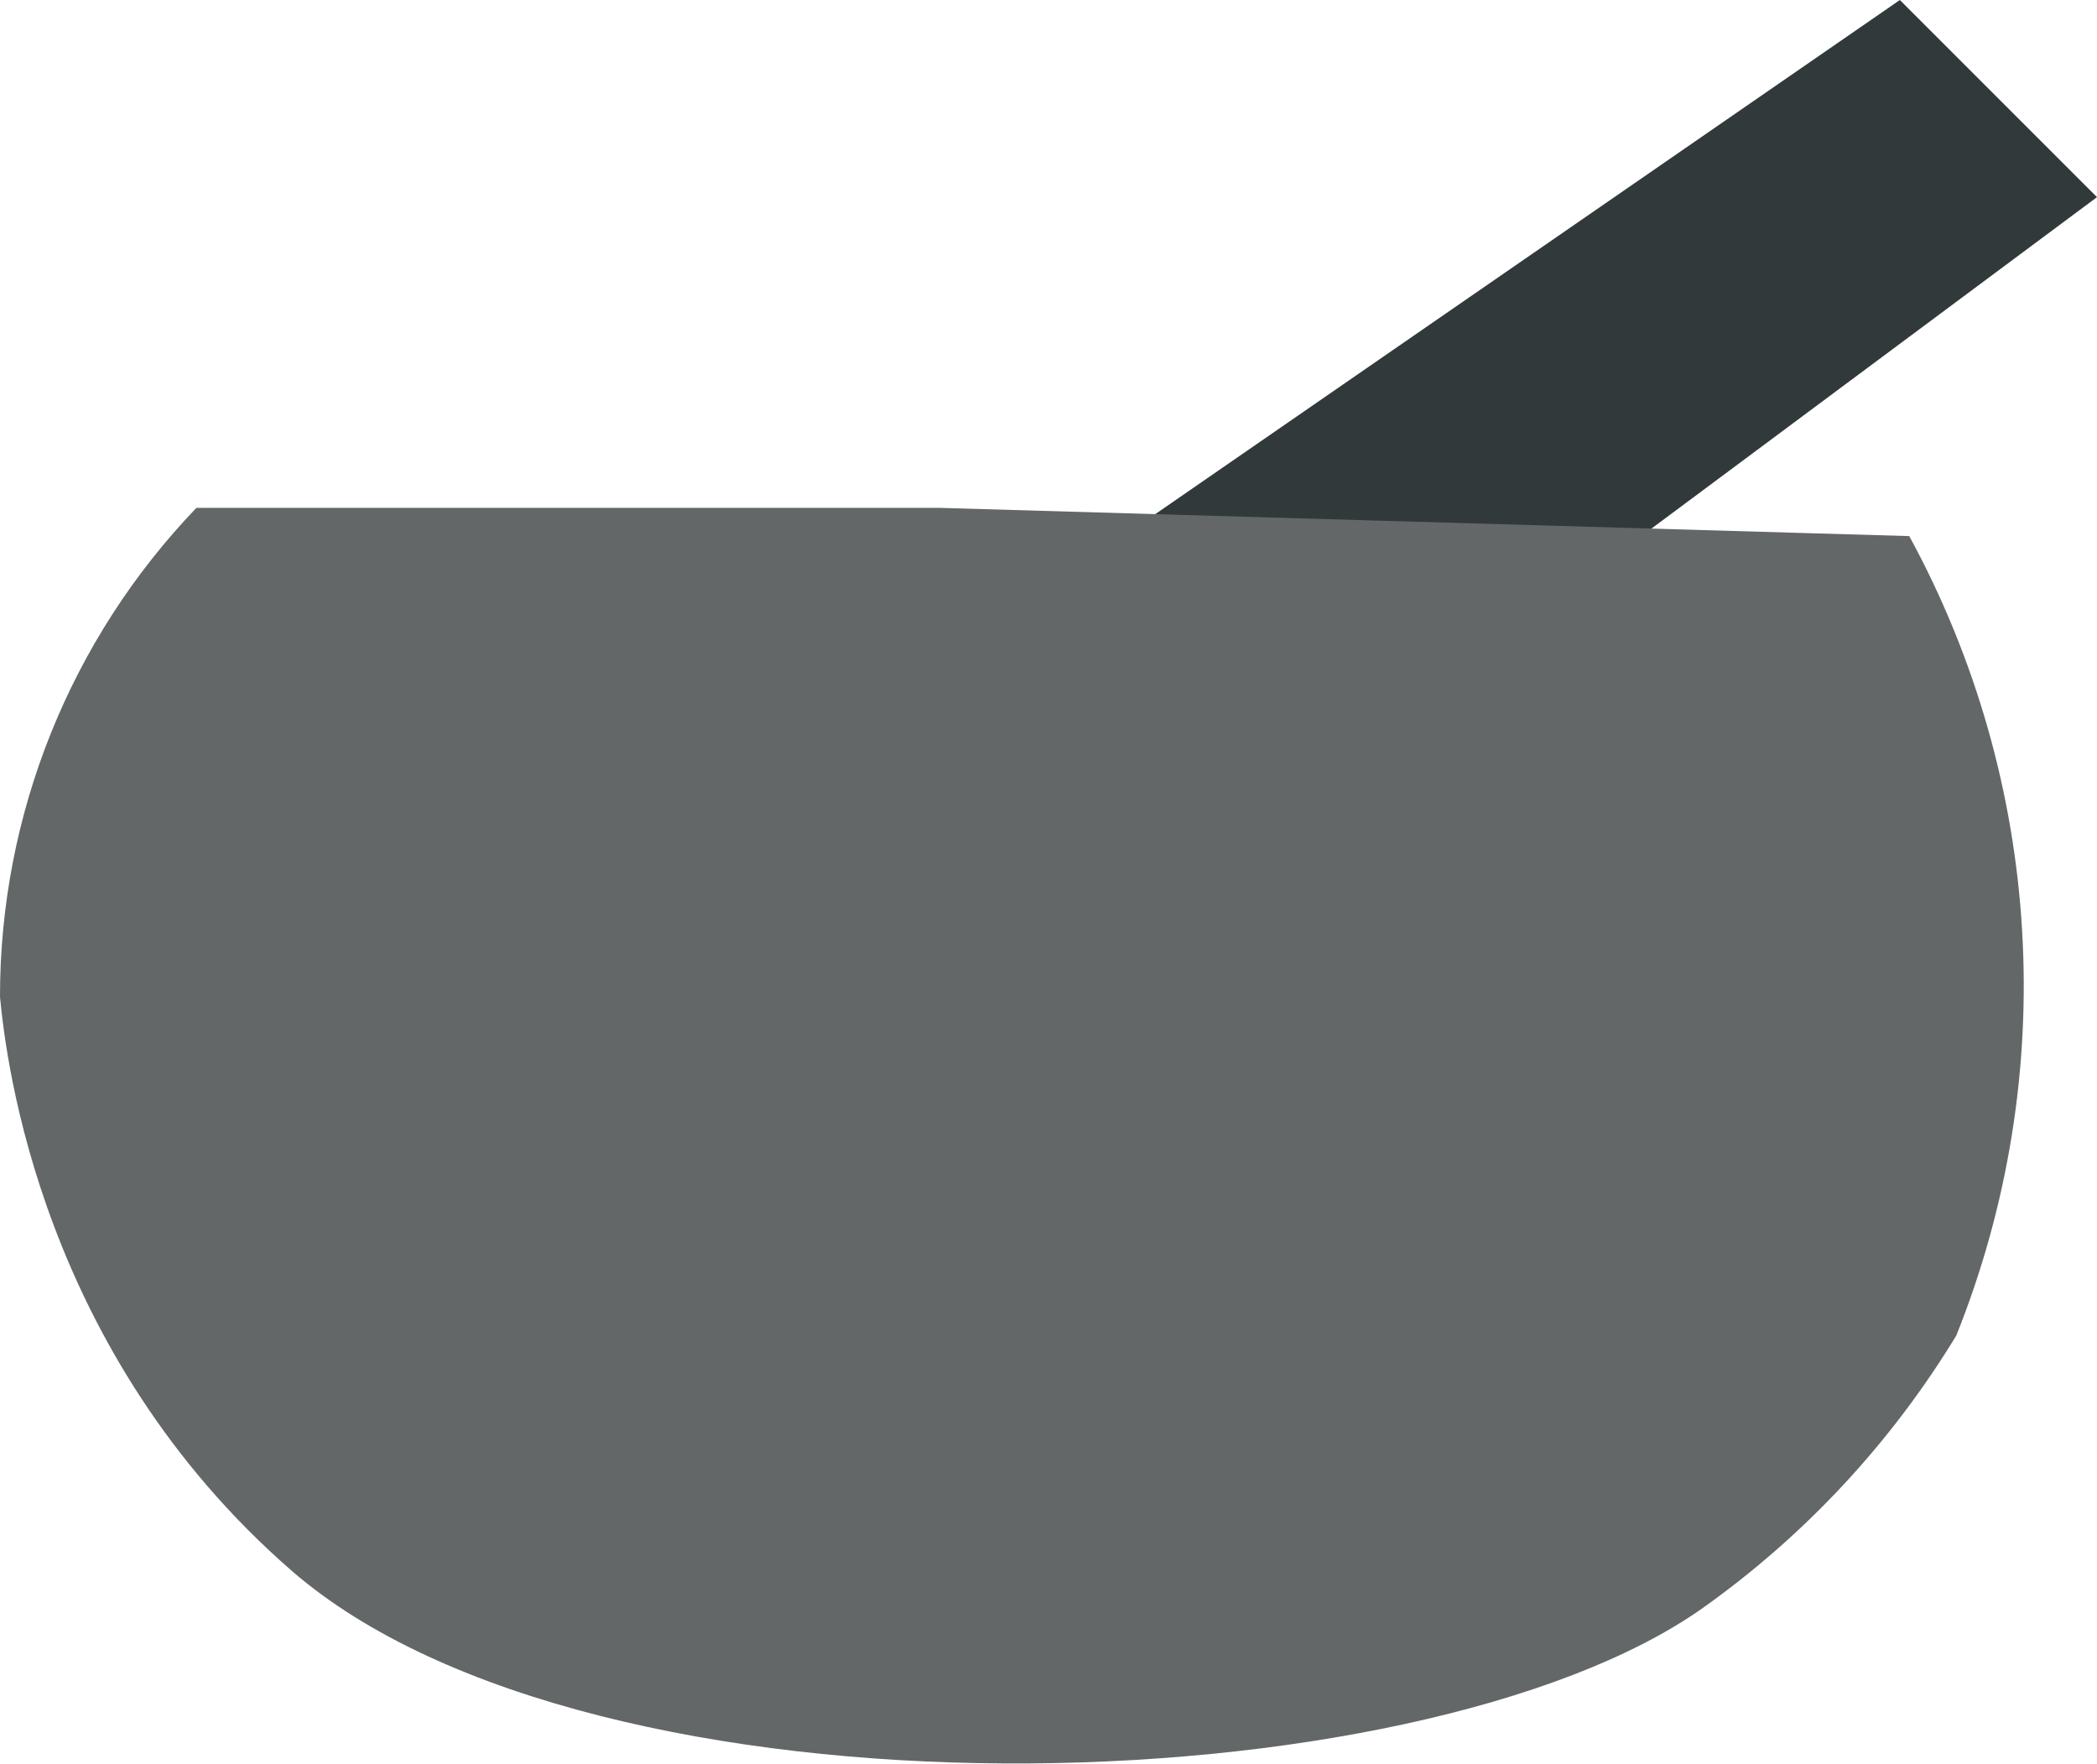
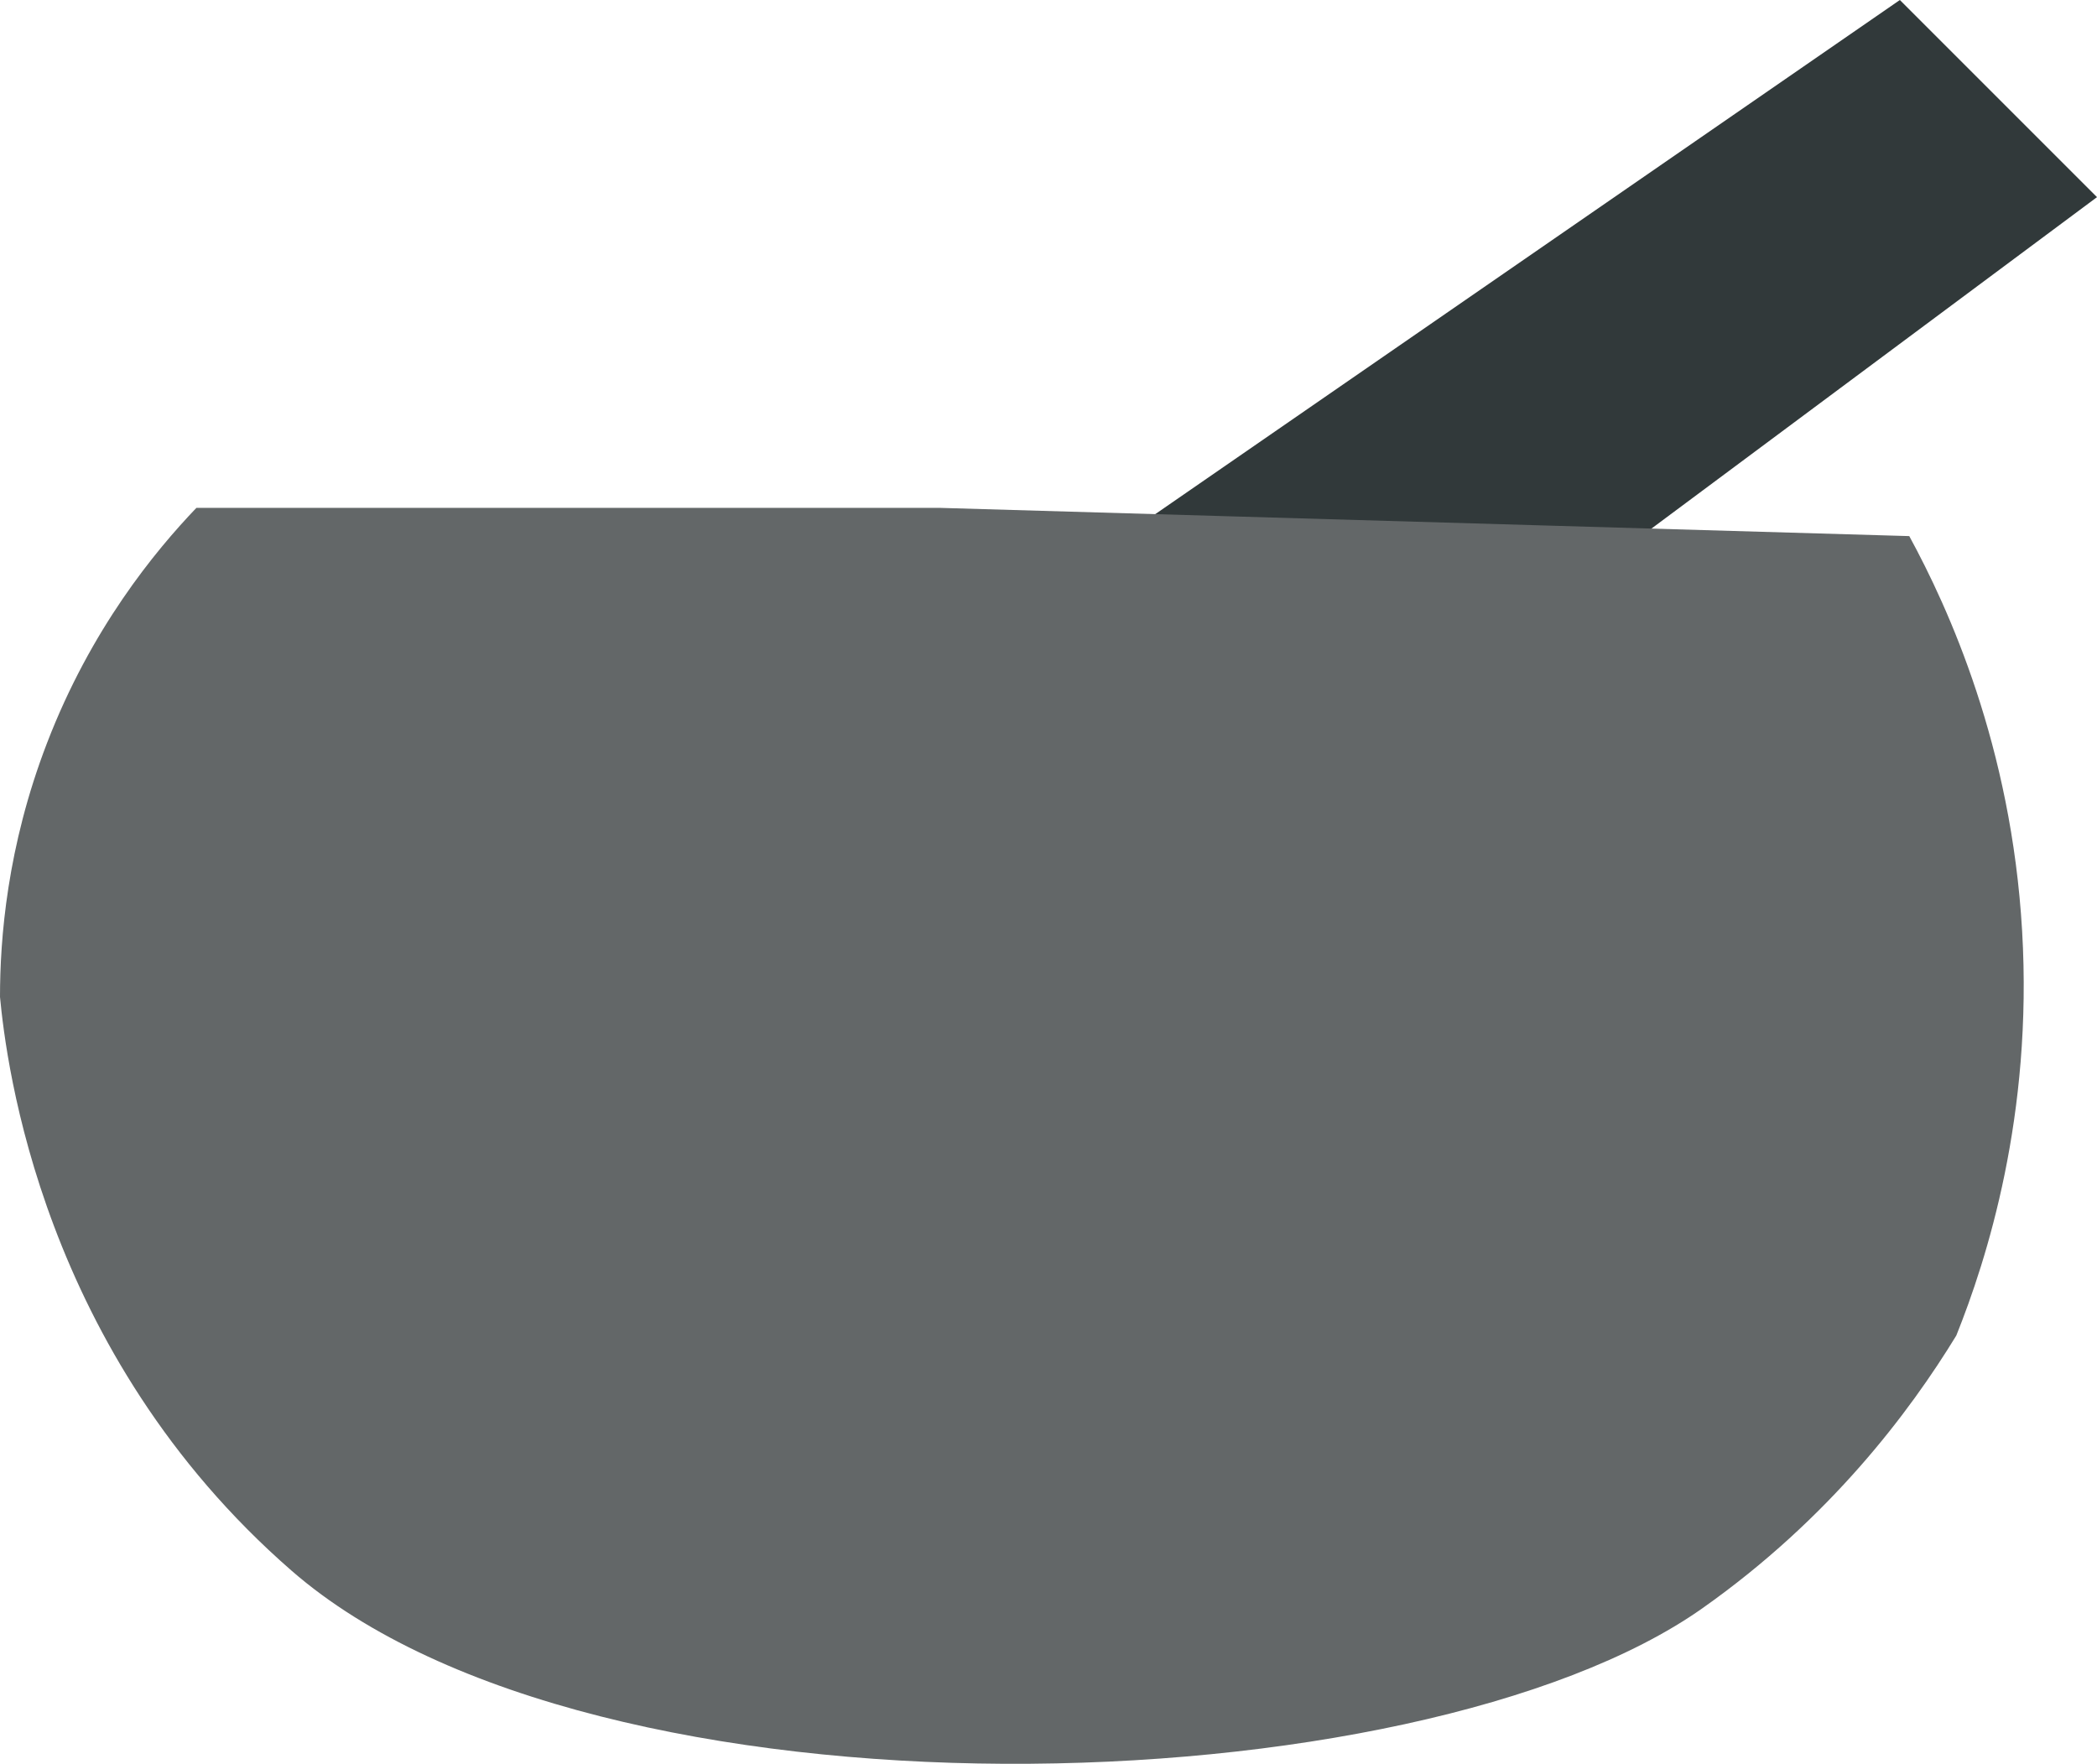
- <svg xmlns="http://www.w3.org/2000/svg" viewBox="0 0 111.48 93.77">
-   <defs>
-     <style>.cls-1{fill:#31393a;}.cls-2{fill:#636768;}</style>
-   </defs>
-   <g id="Camada_2" data-name="Camada 2">
-     <g id="singbowl">
-       <polygon class="cls-1" points="59 29 101 0 111.48 10.48 85.24 30 59 29" />
-       <path class="cls-2" d="M50,27H10.44A37.51,37.51,0,0,0,0,53c.33,3.47,2.18,18.9,15.5,30.5,16.13,14,59.89,12.66,75,2A48.91,48.91,0,0,0,104,71a50,50,0,0,0-2.5-42.5Z" />
-     </g>
+ <svg xmlns="http://www.w3.org/2000/svg" id="uuid-d4cc989f-6aaf-49b7-962e-8cee3b7325af" viewBox="0 0 111.48 93.77">
+   <g id="uuid-fc160ad1-5f57-4a69-a5c1-02944159d173">
+     <polygon points="59 29 101 0 111.48 10.48 85.24 30 59 29" fill="#31393a" />
+     <path d="M50,27H10.44c-2.21,2.31-5.61,6.44-7.94,12.5C.37,45.03,0,49.92,0,53c.33,3.47,2.18,18.9,15.5,30.5,16.13,14.05,59.89,12.66,75,2,6.79-4.79,11.02-10.44,13.5-14.5,1.62-4.04,4.07-11.69,3.5-21.5-.57-9.84-3.92-17.18-6-21-17.17-.5-34.33-1-51.5-1.5Z" fill="#636768" />
  </g>
</svg>
